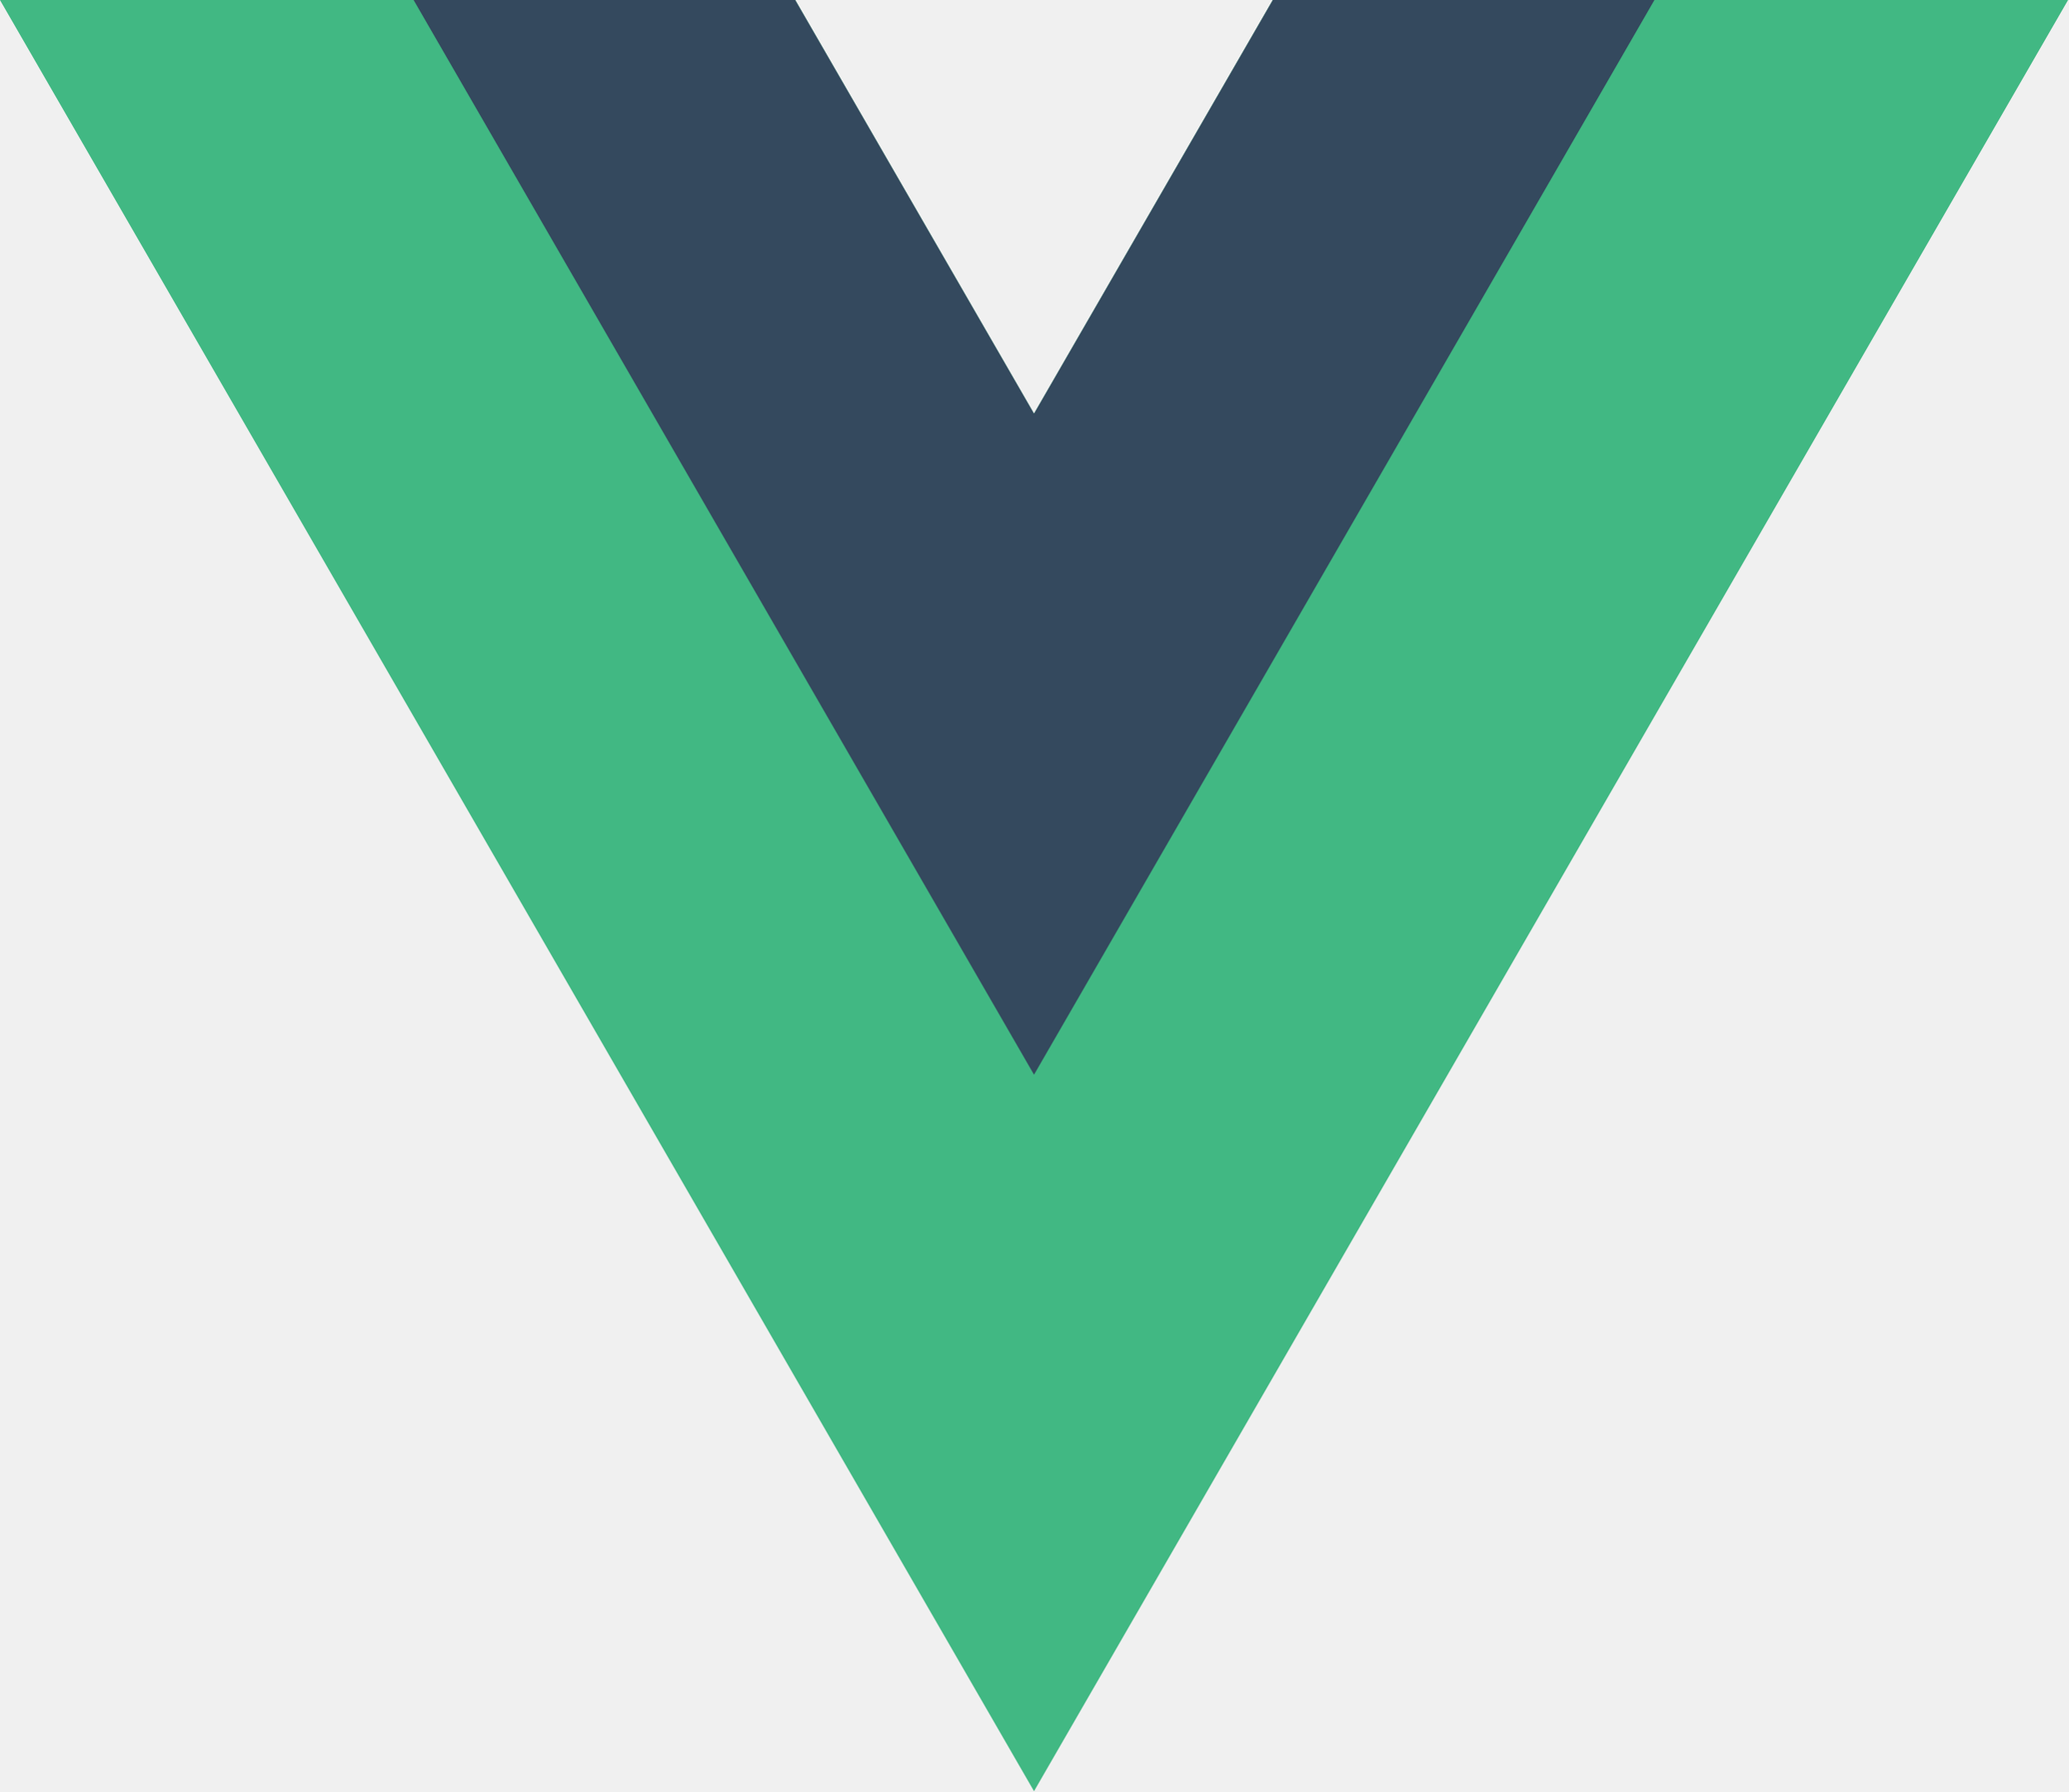
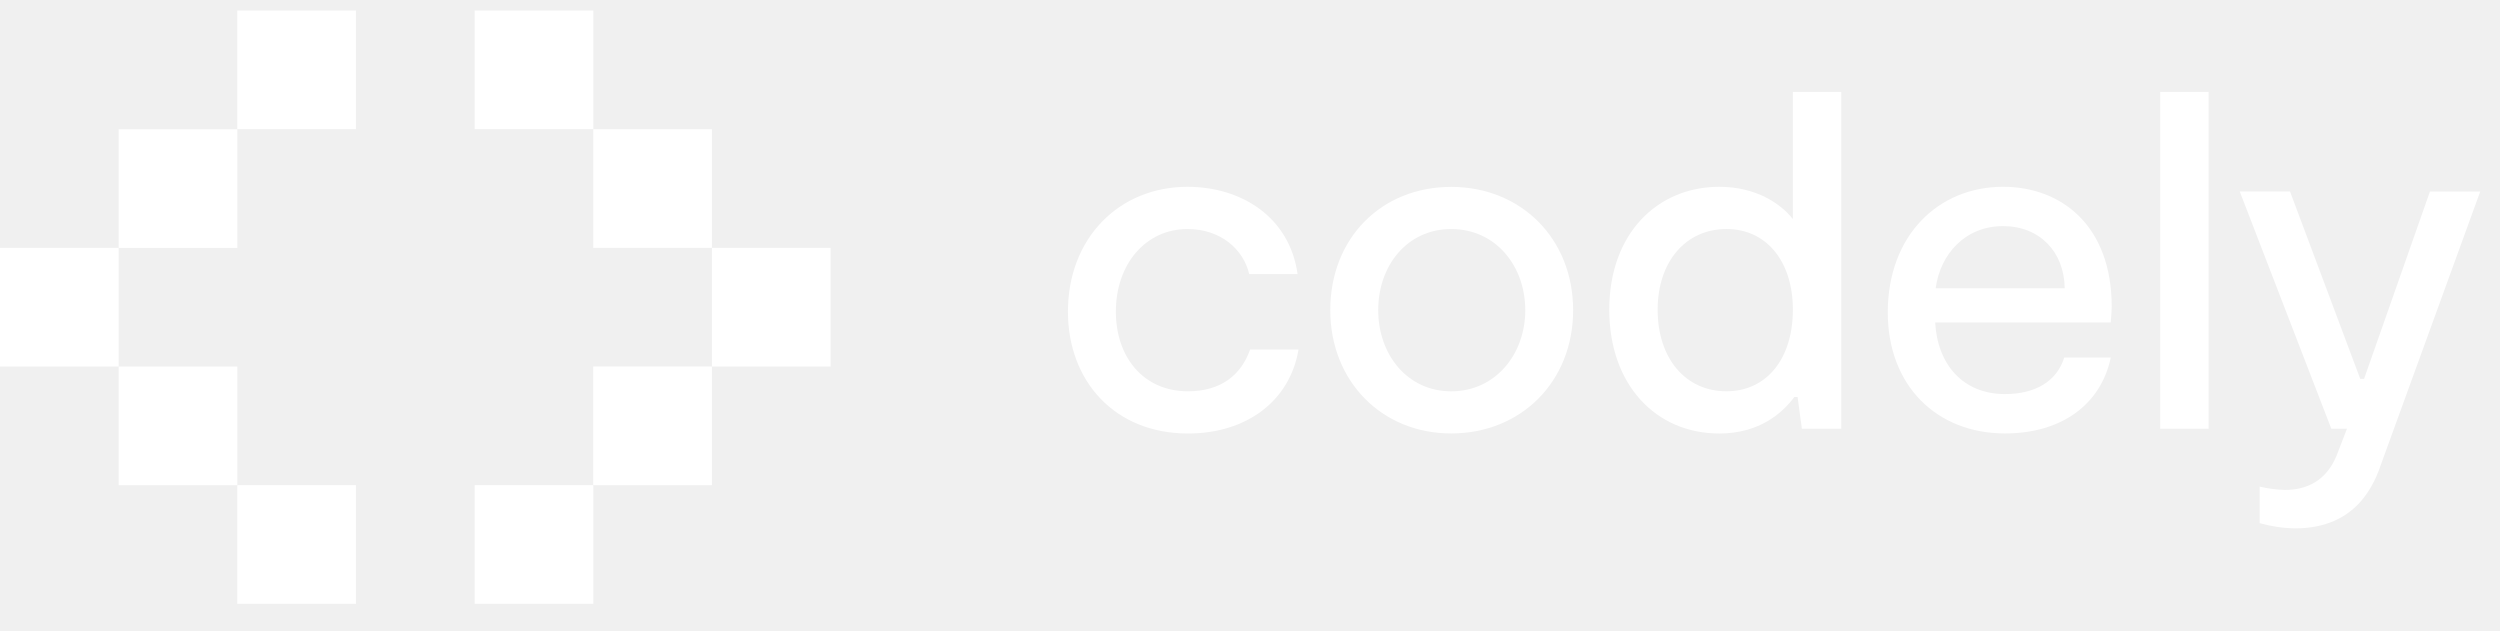
- <svg xmlns="http://www.w3.org/2000/svg" viewBox="0 0 261.76 226.69">
-   <path d="M161.096.001l-30.225 52.351L100.647.001H-.005l130.877 226.688L261.749.001z" fill="#41b883" />
-   <path d="M161.096.001l-30.225 52.351L100.647.001H52.346l78.526 136.01L209.398.001z" fill="#34495e" />
+ <svg xmlns="http://www.w3.org/2000/svg" width="119" height="30" viewBox="0 0 119 30" fill="none">
+   <path d="M5.648 11.799H0V17.447H5.648V11.799Z" fill="white" />
+   <path d="M11.297 6.152H5.648V11.801H11.297V6.152Z" fill="white" />
+   <path d="M11.297 17.447H5.648V23.096H11.297V17.447Z" fill="white" />
+   <path d="M33.887 17.447H39.535V11.799H33.887V17.447Z" fill="white" />
+   <path d="M28.238 23.094H33.887V17.445H28.238V23.094Z" fill="white" />
+   <path d="M28.239 11.799H33.887V6.15L28.239 6.15V11.799Z" fill="white" />
+   <path d="M16.943 0.5H11.295V6.148H16.943V0.5Z" fill="white" />
+   <path d="M16.943 23.094H11.295V28.742H16.943V23.094Z" fill="white" />
+   <path d="M28.242 0.5H22.593V6.148H28.242V0.5Z" fill="white" />
+   <path d="M28.242 23.094H22.593V28.742H28.242V23.094Z" fill="white" />
+   <path d="M50.834 14.832C50.834 11.353 53.251 8.892 56.526 8.892C59.072 8.892 61.38 10.315 61.765 13.047H59.462C59.191 11.872 58.107 10.902 56.526 10.902C54.533 10.902 53.115 12.573 53.115 14.832C53.115 16.999 54.425 18.626 56.547 18.626C58.106 18.626 59.077 17.857 59.505 16.638H61.809C61.403 19.074 59.348 20.635 56.547 20.635C53.071 20.635 50.834 18.151 50.834 14.832Z" fill="white" />
+   <path d="M63.321 14.764C63.321 11.332 65.756 8.896 69.077 8.896C72.398 8.896 74.881 11.357 74.881 14.764C74.881 18.171 72.397 20.632 69.077 20.632C65.783 20.636 63.321 18.152 63.321 14.764ZM72.602 14.764C72.602 12.642 71.18 10.902 69.079 10.902C66.98 10.902 65.603 12.642 65.603 14.764C65.603 16.867 66.98 18.627 69.079 18.627C71.18 18.627 72.603 16.865 72.603 14.764H72.602Z" fill="white" />
+   <path d="M87.645 4.375V20.409H85.769L85.567 18.897H85.409C84.844 19.664 83.737 20.635 81.84 20.635C78.814 20.635 76.601 18.31 76.601 14.741C76.601 11.127 78.882 8.892 81.84 8.892C83.58 8.892 84.753 9.682 85.341 10.428V4.375H87.645ZM85.341 14.741C85.341 12.46 84.099 10.901 82.179 10.901C80.237 10.901 78.904 12.46 78.904 14.741C78.904 17.066 80.233 18.625 82.179 18.625C84.099 18.625 85.341 17.067 85.341 14.741V14.741Z" fill="white" />
+   <path d="M100.471 15.348H92.114C92.225 17.357 93.443 18.758 95.436 18.758C96.858 18.758 97.897 18.171 98.259 17.018H100.473C99.998 19.277 98.102 20.632 95.437 20.632C92.184 20.632 89.858 18.351 89.858 14.875C89.858 11.194 92.275 8.891 95.346 8.891C98.102 8.891 100.518 10.72 100.518 14.605C100.516 14.828 100.493 15.054 100.471 15.348ZM92.137 13.721H98.28C98.258 11.982 97.083 10.763 95.344 10.763C93.56 10.763 92.362 12.073 92.137 13.721Z" fill="white" />
+   <path d="M102.825 4.375H105.129V20.409H102.825V4.375Z" fill="white" />
+   <path d="M107.561 24.902V23.163C107.953 23.256 108.354 23.309 108.757 23.321C109.796 23.321 110.722 22.892 111.219 21.695L111.715 20.408H110.97L106.612 9.115H109.005L112.348 18.035H112.529L115.665 9.116H118.059L113.361 22.034C113.046 22.96 112.233 25.15 109.252 25.15C108.68 25.142 108.111 25.058 107.561 24.902Z" fill="white" />
</svg>
